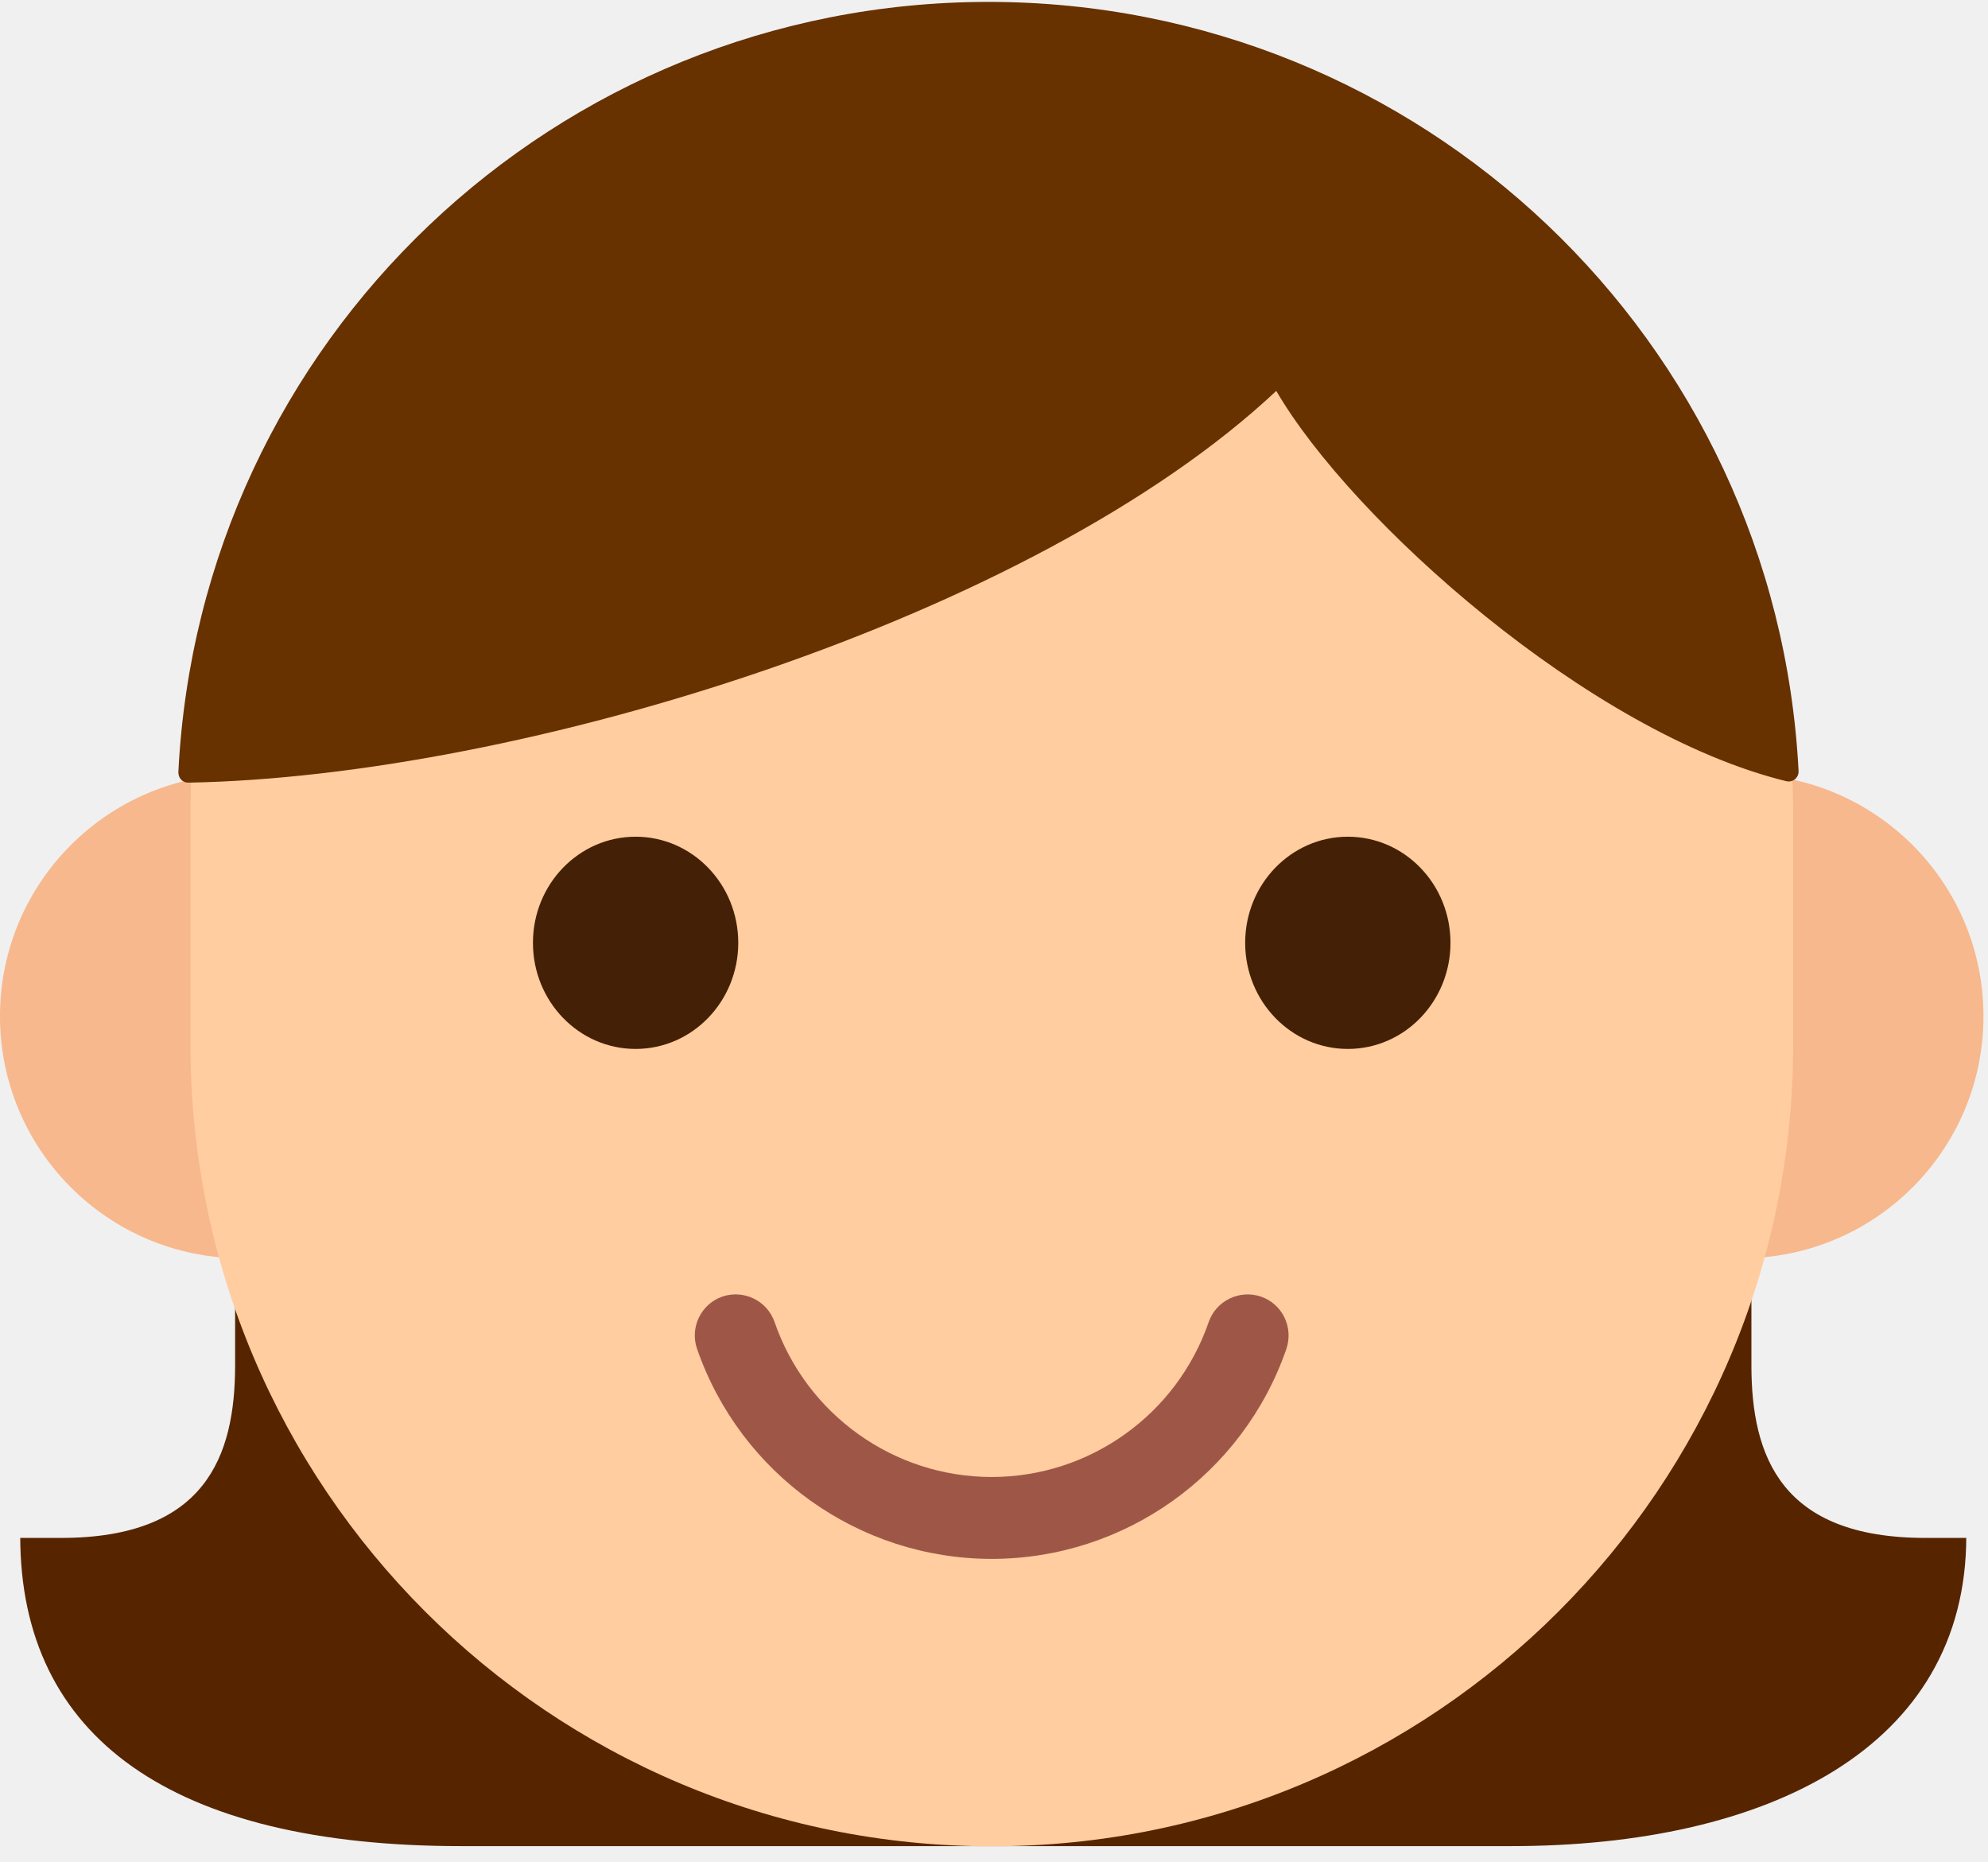
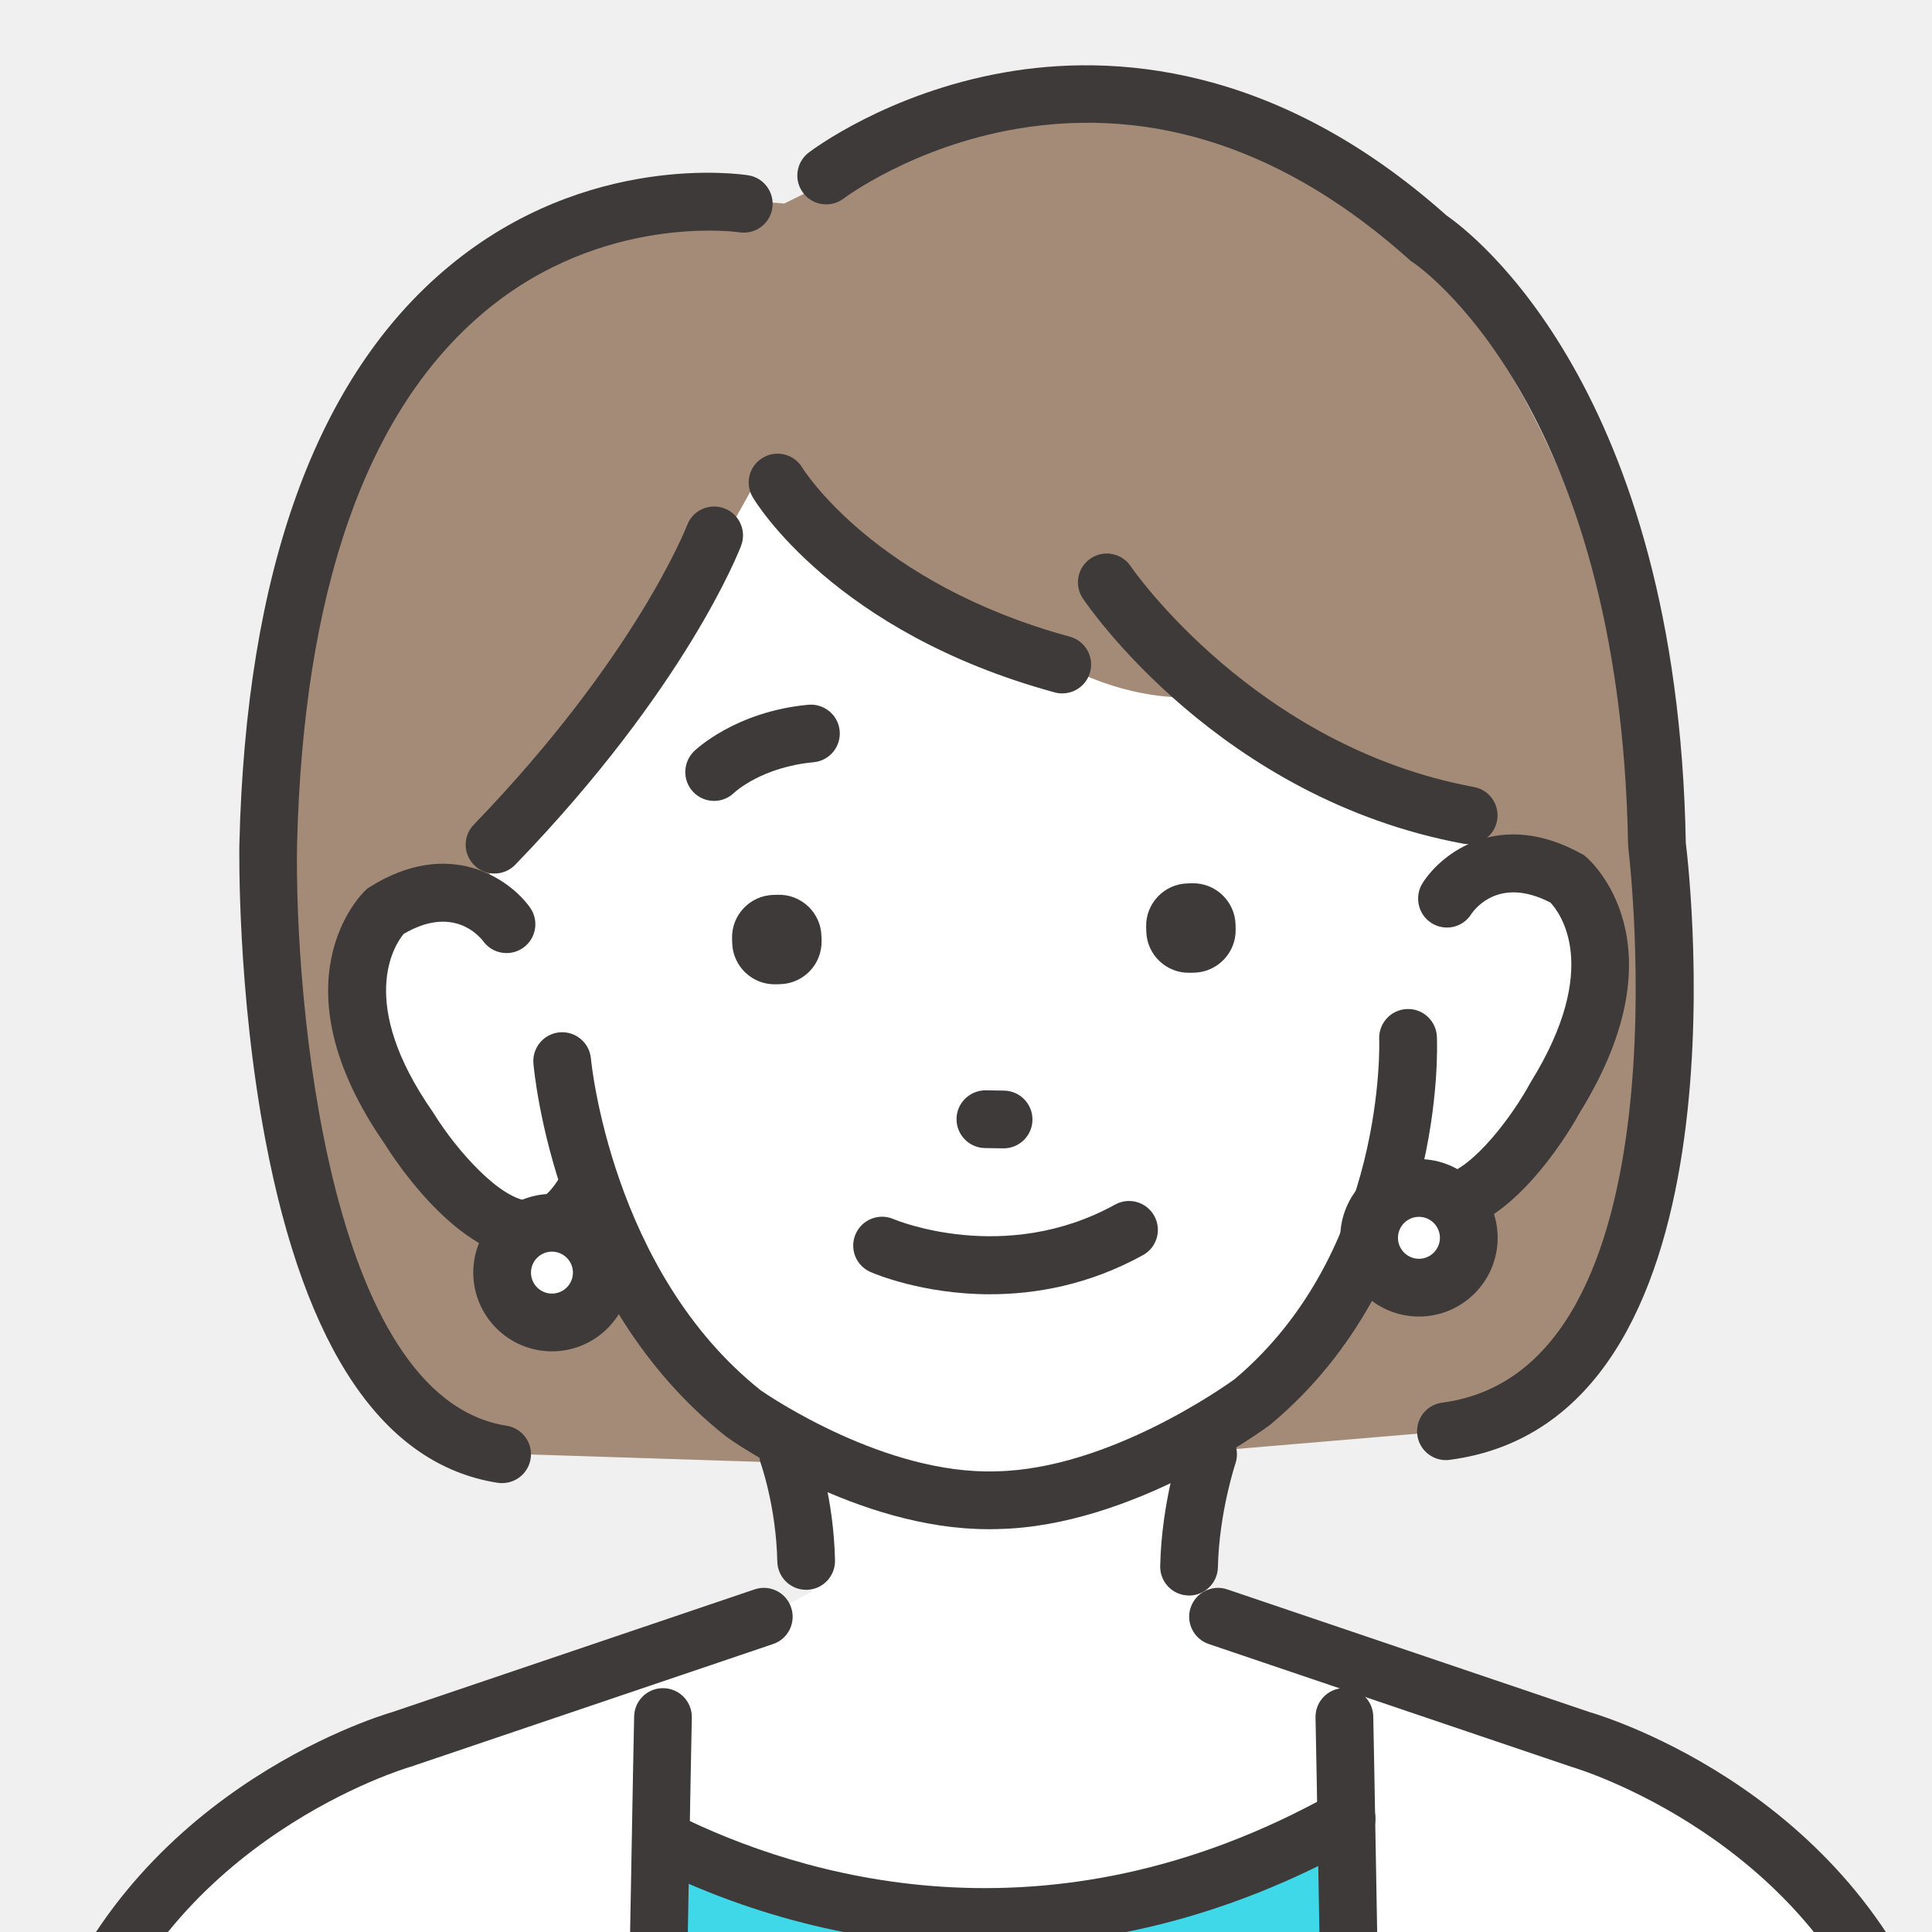
- <svg xmlns="http://www.w3.org/2000/svg" width="110" height="103" viewBox="0 0 110 103" fill="none">
-   <g id="c2-2">
-     <path id="Vector" d="M106.539 85.076C98.579 85.076 96.909 80.596 96.909 75.526V48.946H13.009V75.526C13.009 80.596 11.339 85.076 3.379 85.076H1.119V84.976C1.119 96.156 9.579 102.126 25.529 102.126H83.589C97.789 102.126 108.799 96.686 108.799 84.976V85.076H106.539Z" fill="#562500" />
-     <path id="Vector_2" d="M13.389 69.606C20.784 69.606 26.779 63.611 26.779 56.216C26.779 48.821 20.784 42.826 13.389 42.826C5.994 42.826 -0.001 48.821 -0.001 56.216C-0.001 63.611 5.994 69.606 13.389 69.606Z" fill="#F7B88D" />
-     <path id="Vector_3" d="M96.359 69.606C103.754 69.606 109.749 63.611 109.749 56.216C109.749 48.821 103.754 42.826 96.359 42.826C88.964 42.826 82.969 48.821 82.969 56.216C82.969 63.611 88.964 69.606 96.359 69.606Z" fill="#F7B88D" />
-     <path id="Vector_4" d="M54.879 102.136C30.389 102.136 10.539 82.286 10.539 57.796V44.996C10.539 20.506 30.409 5.516 54.899 5.516C79.389 5.516 99.219 20.506 99.219 44.996V57.796C99.219 82.286 79.369 102.136 54.879 102.136Z" fill="#FFCD9F" />
-     <path id="Vector_5" d="M40.849 52.156C40.849 55.396 38.309 58.026 35.169 58.026C32.029 58.026 29.489 55.396 29.489 52.156C29.489 48.916 32.029 46.286 35.169 46.286C38.309 46.286 40.849 48.916 40.849 52.156Z" fill="#442106" />
-     <path id="Vector_6" d="M80.258 52.156C80.258 55.396 77.719 58.026 74.579 58.026C71.439 58.026 68.898 55.396 68.898 52.156C68.898 48.916 71.439 46.286 74.579 46.286C77.719 46.286 80.258 48.916 80.258 52.156Z" fill="#442106" />
-     <path id="Vector_7" d="M54.879 86.236C47.529 86.236 40.979 81.566 38.569 74.616C38.159 73.436 38.789 72.136 39.969 71.726C41.149 71.326 42.449 71.946 42.859 73.136C44.629 78.256 49.459 81.706 54.869 81.706C60.279 81.706 65.109 78.266 66.879 73.136C67.289 71.956 68.579 71.326 69.769 71.726C70.959 72.136 71.579 73.426 71.179 74.616C68.779 81.566 62.219 86.236 54.869 86.236H54.879Z" fill="#9E5747" />
-     <path id="Vector_8" d="M54.699 0.105C30.759 0.105 11.059 18.826 9.869 42.715C9.869 42.865 9.919 43.016 10.019 43.126C10.119 43.236 10.269 43.295 10.419 43.295C28.849 42.965 57.209 34.196 70.619 21.625C74.769 28.756 87.929 40.545 98.839 43.215C99.009 43.255 99.189 43.215 99.319 43.105C99.449 42.995 99.529 42.825 99.519 42.656C98.289 18.796 78.599 0.105 54.689 0.105H54.699Z" fill="#683100" />
+ <svg xmlns="http://www.w3.org/2000/svg" width="60" height="60" viewBox="0 0 60 60" fill="none">
+   <g id="Clip path group">
+     <mask id="mask0_536_47584" style="mask-type:luminance" maskUnits="userSpaceOnUse" x="-5" y="-1" width="70" height="67">
+       <g id="clippath">
+         <path id="Vector" d="M64.945 -0.648H-4.055V65.948H64.945V-0.648Z" fill="white" />
+       </g>
+     </mask>
+     <g mask="url(#mask0_536_47584)">
+       <g id="Group">
+         <path id="Vector_2" d="M19.082 114.877L17.377 112.37L1.014 113.638L-2.752 109.417C-2.752 109.417 -4.406 101.663 -3.223 98.397L2.413 63.318C2.413 63.318 5.15 53.833 22.918 50.957L40.936 51.056C40.936 51.056 54.853 55.014 58.324 61.657L64.112 94.164C64.112 94.164 67.877 103.109 65.599 106.965L59.224 113.638L45.765 111.901L20.12 112.325L19.081 114.877H19.082Z" fill="white" />
+         <path id="Vector_3" d="M24.353 6.322C24.353 6.322 16.68 5.329 11.782 12.119C11.782 12.119 9.235 19.596 9.093 24.812L8.735 30.716C8.735 30.716 7.721 43.393 16.267 45.164L30.885 45.635L44.904 44.449C44.904 44.449 47.009 44.498 49.689 41.714L51.237 37.013L51.554 28.399L50.77 23.377C50.77 23.377 48.631 0.709 29.873 3.61L24.353 6.322Z" fill="#A48B78" />
+         <path id="Vector_4" d="M41.435 56.196C37.771 58.284 32.609 60.437 27.894 59.597C27.894 59.597 24.027 58.647 20.627 57.071L20.59 51.845L25.204 49.435L24.358 44.26L38.399 40.346L36.931 48.468L37.678 49.435L41.523 51.292L41.433 56.196H41.435Z" fill="white" />
+         <path id="Vector_5" d="M15.333 17.187C15.333 17.187 14.231 26.139 15.731 28.704C15.731 28.704 11.713 25.933 11.097 30.923C11.097 30.923 11.982 40.181 18.249 37.665C18.249 37.665 22.329 47.621 30.991 47.263C30.991 47.263 40.844 46.289 42.873 36.17C42.873 36.17 45.729 39.81 48.475 33.788C48.475 33.788 53.497 26.261 45.839 27.193L46.341 17.924L35.817 10.655L21.672 10.136L15.334 17.187H15.333Z" fill="white" />
+         <path id="Vector_6" d="M23.809 14.331C23.809 14.331 19.32 22.986 15.779 25.355L14.576 27.87L12.867 26.233L14.253 16.28C14.253 16.28 18.027 4.9 35.787 7.905L46.385 15.499L46.882 25.354C46.882 25.354 43.047 25.465 38.282 21.484C38.282 21.484 34.759 22.661 30.592 18.956L25.809 16.476L23.807 14.331H23.809Z" fill="#A48B78" />
+         <path id="Vector_7" d="M25.036 49.373C24.549 49.373 24.151 48.985 24.14 48.495C24.105 46.807 23.636 45.478 23.632 45.465C23.465 44.999 23.707 44.486 24.173 44.319C24.639 44.153 25.152 44.396 25.319 44.861C25.342 44.925 25.891 46.48 25.932 48.458C25.942 48.953 25.55 49.363 25.055 49.373C25.049 49.373 25.042 49.373 25.036 49.373Z" fill="#3E3A39" />
+         <path id="Vector_8" d="M36.926 49.549C36.926 49.549 36.913 49.549 36.907 49.549C36.413 49.539 36.02 49.13 36.031 48.635C36.072 46.665 36.644 44.949 36.669 44.877C36.828 44.407 37.335 44.156 37.804 44.315C38.273 44.474 38.525 44.981 38.368 45.449C38.363 45.463 37.859 46.987 37.823 48.673C37.813 49.161 37.414 49.551 36.928 49.551L36.926 49.549Z" fill="#3E3A39" />
+         <path id="Vector_9" d="M30.687 47.49C26.631 47.49 22.745 44.752 22.577 44.632L22.542 44.606C17.254 40.424 16.592 33.329 16.566 33.029C16.523 32.536 16.89 32.102 17.382 32.06C17.876 32.019 18.309 32.383 18.352 32.876C18.357 32.941 18.981 39.489 23.633 43.184C23.899 43.367 27.5 45.81 30.946 45.693C34.425 45.624 38.052 43.042 38.343 42.831C43.057 38.859 42.835 32.336 42.832 32.271C42.812 31.777 43.194 31.36 43.688 31.337C44.182 31.314 44.6 31.696 44.624 32.191C44.638 32.493 44.903 39.674 39.474 44.224L39.434 44.256C39.262 44.384 35.162 47.403 30.998 47.486C30.895 47.489 30.792 47.492 30.69 47.492L30.687 47.49Z" fill="#3E3A39" />
+         <path id="Vector_10" d="M22.177 24.873C21.944 24.873 21.711 24.782 21.535 24.601C21.189 24.247 21.201 23.676 21.555 23.33C21.607 23.28 22.844 22.098 25.101 21.887C25.594 21.843 26.031 22.204 26.077 22.696C26.122 23.189 25.76 23.626 25.268 23.672C23.67 23.82 22.833 24.588 22.798 24.62C22.625 24.789 22.401 24.873 22.177 24.873Z" fill="#3E3A39" />
+         <path id="Vector_11" d="M31.168 35.663C31.168 35.663 31.159 35.663 31.154 35.663L30.589 35.654C30.095 35.647 29.699 35.239 29.706 34.743C29.713 34.249 30.124 33.856 30.617 33.861L31.181 33.87C31.676 33.877 32.071 34.285 32.064 34.78C32.057 35.27 31.657 35.663 31.168 35.663Z" fill="#3E3A39" />
+         <path id="Vector_12" d="M36.877 27.435L37.016 27.431C37.743 27.411 38.351 27.986 38.371 28.713L38.374 28.852C38.394 29.579 37.819 30.187 37.092 30.207L36.953 30.21C36.226 30.23 35.618 29.656 35.599 28.928L35.595 28.79C35.575 28.062 36.15 27.454 36.877 27.435Z" fill="#3E3A39" />
+         <path id="Vector_13" d="M24.156 27.788L24.018 27.792C23.29 27.812 22.715 28.419 22.735 29.147L22.739 29.285C22.759 30.014 23.366 30.588 24.094 30.568L24.232 30.564C24.961 30.544 25.535 29.938 25.515 29.209L25.511 29.071C25.491 28.343 24.885 27.768 24.156 27.788Z" fill="#3E3A39" />
+         <path id="Vector_14" d="M30.752 40.195C28.645 40.195 27.135 39.548 27.032 39.502C26.579 39.303 26.373 38.774 26.574 38.321C26.772 37.87 27.3 37.664 27.752 37.861C27.794 37.879 31.196 39.305 34.629 37.41C35.063 37.17 35.608 37.327 35.847 37.761C36.087 38.195 35.93 38.739 35.496 38.979C33.809 39.91 32.148 40.194 30.752 40.194V40.195Z" fill="#3E3A39" />
+         <path id="Vector_15" d="M16.479 39.091C16.468 39.091 16.458 39.091 16.448 39.091C14.228 39.063 12.243 35.999 11.96 35.544C8.451 30.495 11.223 27.77 11.344 27.655L11.409 27.593L11.484 27.546C13.947 26 15.815 27.284 16.458 28.18C16.746 28.582 16.655 29.142 16.254 29.43C15.855 29.717 15.299 29.629 15.009 29.233C14.856 29.033 14.043 28.118 12.535 29.004C12.253 29.348 11.066 31.131 13.444 34.538L13.472 34.581C14.164 35.702 15.552 37.286 16.471 37.298C16.579 37.299 16.902 37.302 17.307 36.681C17.576 36.267 18.132 36.149 18.547 36.418C18.961 36.687 19.079 37.243 18.81 37.658C18.044 38.838 17.126 39.091 16.48 39.091H16.479Z" fill="#3E3A39" />
+         <path id="Vector_16" d="M44.626 38.318C44.134 38.318 43.658 38.17 43.228 37.878C42.817 37.6 42.711 37.043 42.988 36.634C43.266 36.225 43.823 36.118 44.232 36.394C44.422 36.522 44.597 36.555 44.816 36.502C45.779 36.268 46.983 34.626 47.515 33.648L47.54 33.604C49.754 30.029 48.434 28.333 48.151 28.031C46.589 27.222 45.825 28.189 45.687 28.395C45.421 28.812 44.869 28.93 44.453 28.664C44.037 28.397 43.916 27.838 44.182 27.421C44.775 26.491 46.569 25.106 49.114 26.515L49.192 26.557L49.26 26.615C49.386 26.722 52.304 29.292 49.077 34.526C48.845 34.952 47.242 37.755 45.241 38.243C45.034 38.293 44.828 38.32 44.625 38.32L44.626 38.318Z" fill="#3E3A39" />
+         <path id="Vector_17" d="M32.99 21.535C32.913 21.535 32.833 21.525 32.754 21.503C25.922 19.64 23.477 15.611 23.376 15.44C23.124 15.014 23.265 14.465 23.692 14.214C24.117 13.962 24.664 14.103 24.917 14.525C24.949 14.58 27.159 18.119 33.226 19.773C33.704 19.904 33.985 20.397 33.854 20.874C33.745 21.272 33.385 21.534 32.99 21.534V21.535Z" fill="#3E3A39" />
+         <path id="Vector_18" d="M45.615 26.217C45.561 26.217 45.507 26.213 45.451 26.203C37.879 24.801 33.799 18.838 33.628 18.585C33.352 18.175 33.462 17.617 33.872 17.342C34.283 17.067 34.839 17.176 35.115 17.586C35.165 17.661 38.976 23.183 45.776 24.442C46.263 24.532 46.583 24.999 46.493 25.486C46.414 25.917 46.038 26.219 45.614 26.219L45.615 26.217Z" fill="#3E3A39" />
+         <path id="Vector_19" d="M15.358 27.129C15.134 27.129 14.909 27.046 14.736 26.878C14.38 26.534 14.369 25.967 14.714 25.61C19.759 20.387 21.325 16.348 21.34 16.308C21.515 15.845 22.032 15.613 22.496 15.788C22.959 15.963 23.192 16.48 23.017 16.944C22.949 17.122 21.302 21.37 16.003 26.854C15.827 27.037 15.593 27.128 15.359 27.128L15.358 27.129Z" fill="#3E3A39" />
+         <path id="Vector_20" d="M15.595 46.06C15.55 46.06 15.503 46.057 15.456 46.05C11.905 45.495 9.48 41.921 8.246 35.424C7.367 30.803 7.431 26.405 7.434 26.22C7.637 17.733 9.822 11.7 13.929 8.283C18.243 4.694 23.038 5.412 23.241 5.444C23.729 5.522 24.061 5.982 23.984 6.471C23.906 6.959 23.447 7.292 22.958 7.214C22.88 7.202 18.706 6.618 15.048 9.682C11.374 12.757 9.416 18.335 9.225 26.255C9.149 30.969 10.166 43.408 15.732 44.277C16.221 44.354 16.556 44.811 16.479 45.301C16.41 45.744 16.029 46.059 15.595 46.059V46.06Z" fill="#3E3A39" />
+         <path id="Vector_21" d="M44.903 45.345C44.46 45.345 44.074 45.017 44.016 44.565C43.951 44.074 44.297 43.624 44.788 43.561C52.519 42.544 50.59 26.509 50.57 26.348L50.562 26.25C50.325 12.46 43.952 8.197 43.889 8.156L43.829 8.118L43.776 8.071C39.947 4.642 35.841 3.274 31.569 4.002C28.351 4.553 26.221 6.148 26.201 6.165C25.808 6.463 25.245 6.388 24.946 5.995C24.646 5.603 24.72 5.042 25.112 4.741C25.211 4.666 27.555 2.892 31.183 2.251C34.52 1.661 39.608 1.955 44.926 6.694C45.697 7.225 52.098 12.058 52.354 26.172C52.505 27.418 54.354 44.112 45.02 45.337C44.98 45.343 44.941 45.345 44.903 45.345Z" fill="#3E3A39" />
+         <path id="Vector_22" d="M18.647 39.875C18.842 39.043 18.326 38.21 17.494 38.015C16.662 37.819 15.83 38.335 15.634 39.167C15.439 39.999 15.955 40.832 16.787 41.027C17.619 41.223 18.451 40.707 18.647 39.875Z" fill="white" />
+         <path id="Vector_23" d="M17.141 41.967C15.794 41.967 14.698 40.871 14.698 39.522C14.698 38.173 15.794 37.078 17.141 37.078C18.489 37.078 19.586 38.173 19.586 39.522C19.586 40.871 18.49 41.967 17.141 41.967ZM17.141 38.871C16.782 38.871 16.49 39.163 16.49 39.522C16.49 39.881 16.782 40.174 17.141 40.174C17.5 40.174 17.793 39.881 17.793 39.522C17.793 39.163 17.5 38.871 17.141 38.871Z" fill="#3E3A39" />
+         <path id="Vector_24" d="M45.159 39.536C45.764 38.932 45.764 37.952 45.159 37.348C44.555 36.743 43.575 36.743 42.971 37.348C42.367 37.952 42.367 38.932 42.971 39.536C43.575 40.14 44.555 40.14 45.159 39.536Z" fill="white" />
+         <path id="Vector_25" d="M44.067 40.886C42.719 40.886 41.622 39.79 41.622 38.442C41.622 37.093 42.718 35.997 44.067 35.997C45.415 35.997 46.511 37.093 46.511 38.442C46.511 39.79 45.415 40.886 44.067 40.886ZM44.067 37.79C43.708 37.79 43.415 38.083 43.415 38.442C43.415 38.8 43.708 39.093 44.067 39.093C44.425 39.093 44.718 38.8 44.718 38.442C44.718 38.083 44.425 37.79 44.067 37.79Z" fill="#3E3A39" />
+         <path id="Vector_26" d="M20.625 57.071C20.625 57.071 31.414 62.72 41.435 56.195L41.82 111.062C41.82 111.062 25.391 115.394 20.355 111.062C20.355 111.062 20.643 59.79 20.625 57.071Z" fill="#3ED8E9" />
+         <path id="Vector_27" d="M30.594 60.435C26.144 60.435 22.503 59.1 20.19 57.95C19.748 57.729 19.567 57.191 19.787 56.748C20.008 56.305 20.546 56.124 20.989 56.345C24.793 58.238 32.501 60.671 41.384 55.695C41.816 55.454 42.362 55.607 42.603 56.039C42.844 56.471 42.691 57.017 42.259 57.258C38.045 59.619 34.074 60.435 30.595 60.435H30.594Z" fill="#3E3A39" />
+         <path id="Vector_28" d="M0.609 74.218C0.564 74.218 0.518 74.215 0.471 74.208C-0.019 74.133 -0.353 73.674 -0.278 73.186L1.17 63.831C1.177 63.784 1.187 63.737 1.204 63.691C3.772 55.767 11.607 53.338 12.189 53.168L23.434 49.36C23.903 49.201 24.412 49.452 24.569 49.922C24.728 50.391 24.477 50.9 24.008 51.057L12.744 54.871C12.729 54.875 12.716 54.88 12.701 54.884C12.628 54.905 5.263 57.098 2.929 64.177L1.492 73.459C1.423 73.902 1.042 74.218 0.608 74.218H0.609Z" fill="#3E3A39" />
+         <path id="Vector_29" d="M61.178 75.764C60.744 75.764 60.362 75.448 60.294 75.005L58.619 64.177C56.283 57.098 48.919 54.906 48.845 54.884C48.832 54.88 48.817 54.875 48.804 54.871L37.54 51.057C37.071 50.898 36.819 50.389 36.978 49.922C37.137 49.452 37.646 49.201 38.114 49.36L49.358 53.168C49.942 53.338 57.776 55.767 60.344 63.691C60.359 63.737 60.37 63.783 60.378 63.831L62.065 74.732C62.14 75.221 61.806 75.679 61.316 75.754C61.269 75.761 61.224 75.764 61.178 75.764Z" fill="#3E3A39" />
+         <path id="Vector_30" d="M20.248 75.761C20.248 75.761 20.241 75.761 20.238 75.761C19.744 75.755 19.347 75.349 19.353 74.855C19.489 63.148 19.692 53.401 19.694 53.304C19.704 52.81 20.114 52.416 20.609 52.428C21.103 52.438 21.496 52.847 21.485 53.342C21.484 53.439 21.281 63.179 21.144 74.877C21.138 75.368 20.738 75.762 20.248 75.762V75.761Z" fill="#3E3A39" />
+         <path id="Vector_31" d="M42.08 75.769C41.59 75.769 41.19 75.375 41.184 74.882C41.056 63.22 40.856 53.437 40.855 53.34C40.844 52.846 41.237 52.435 41.733 52.425C42.225 52.41 42.637 52.808 42.648 53.303C42.649 53.4 42.849 63.192 42.977 74.863C42.983 75.357 42.586 75.763 42.09 75.769C42.087 75.769 42.083 75.769 42.08 75.769Z" fill="#3E3A39" />
+       </g>
+     </g>
  </g>
</svg>
